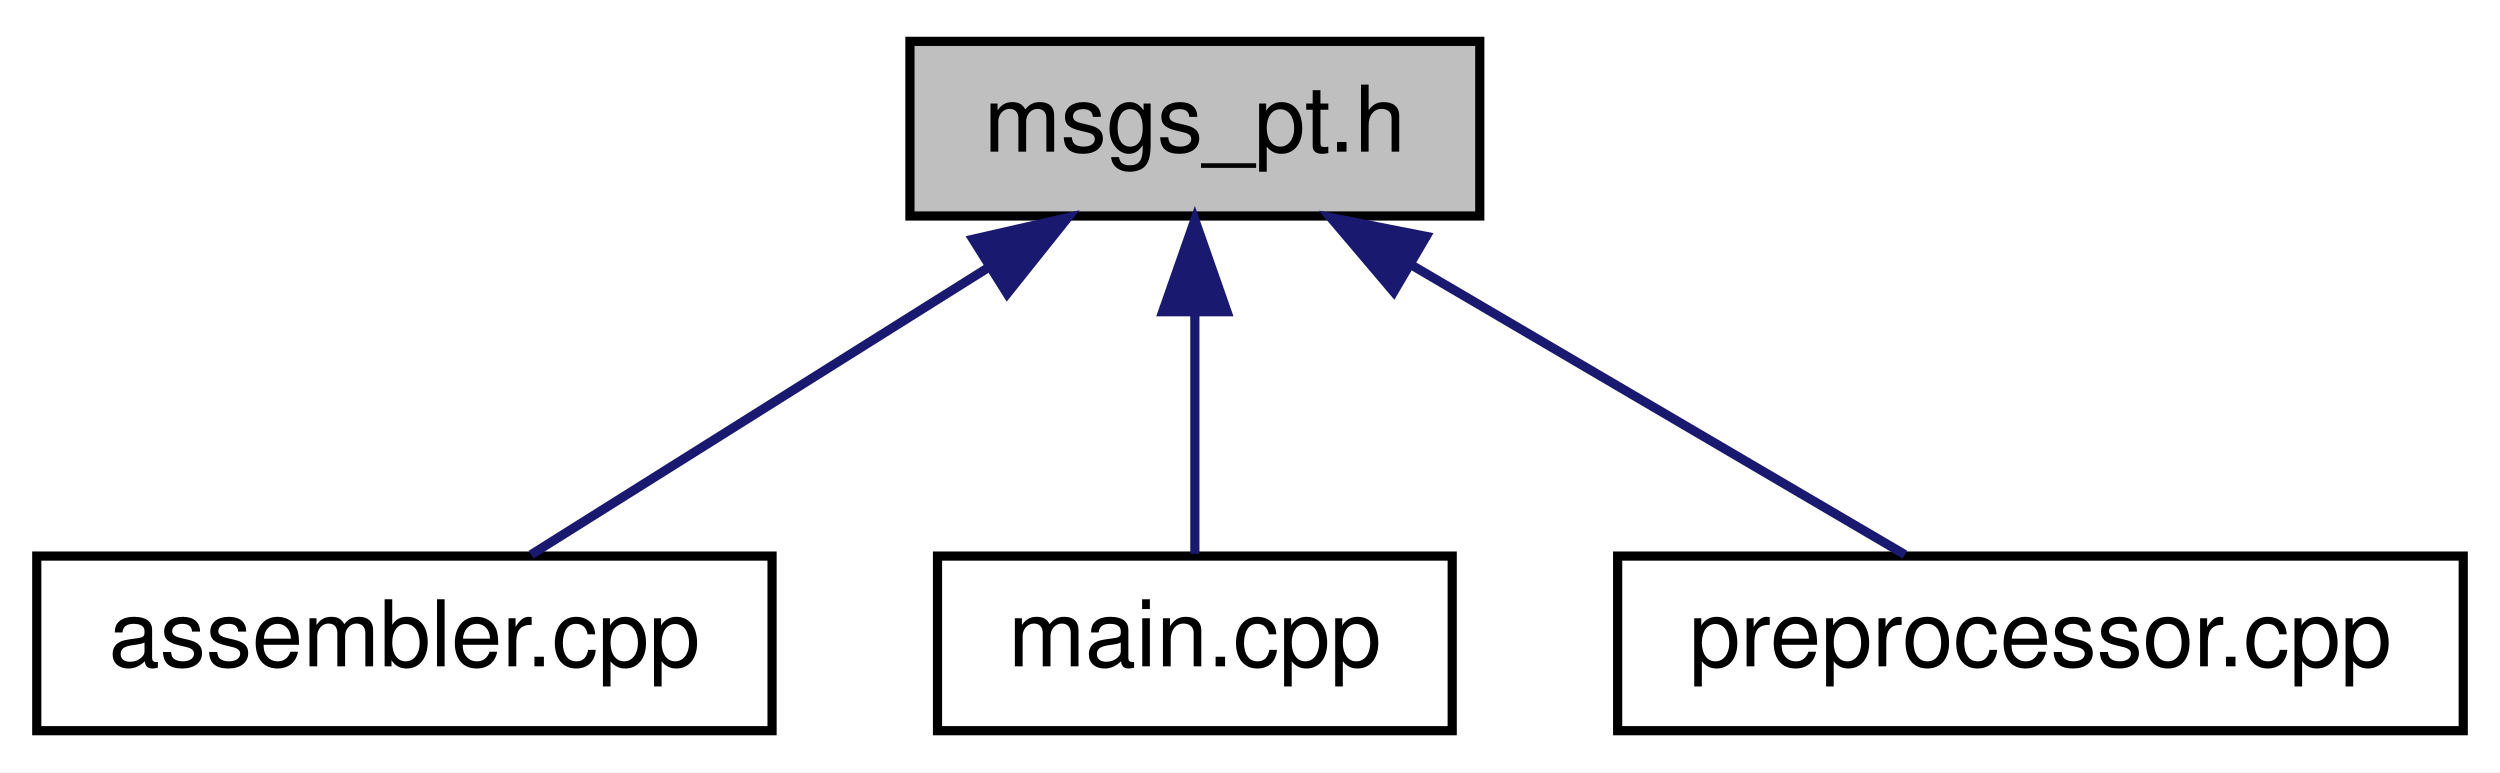
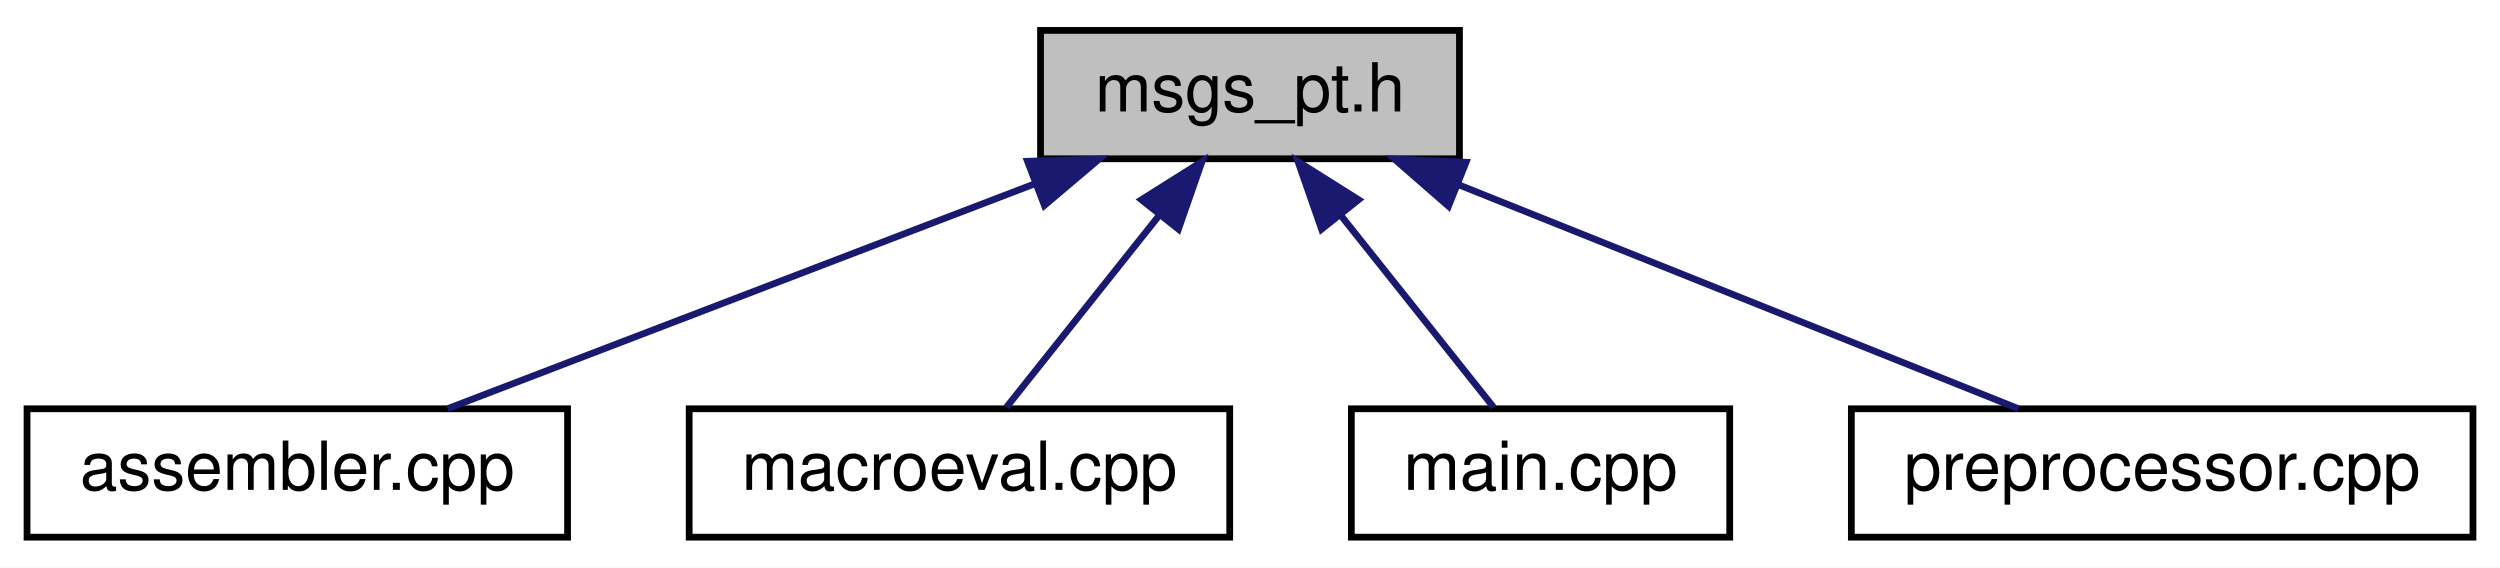
- <svg xmlns="http://www.w3.org/2000/svg" xmlns:xlink="http://www.w3.org/1999/xlink" width="272pt" height="84pt" viewBox="0.00 0.00 272.00 84.00">
+ <svg xmlns="http://www.w3.org/2000/svg" xmlns:xlink="http://www.w3.org/1999/xlink" width="370pt" height="84pt" viewBox="0.00 0.00 370.00 84.00">
  <g id="graph0" class="graph" transform="scale(1 1) rotate(0) translate(4 80)">
-     <polygon fill="white" stroke="none" points="-4,4 -4,-80 268,-80 268,4 -4,4" />
+     <polygon fill="white" stroke="none" points="-4,4 -4,-80 366,-80 366,4 -4,4" />
    <g id="node1" class="node">
-       <polygon fill="#bfbfbf" stroke="black" points="95,-56.5 95,-75.5 157,-75.5 157,-56.5 95,-56.5" />
-       <text text-anchor="middle" x="126" y="-63.5" font-family="Helvetica,sans-Serif" font-size="10.00">msgs_pt.h</text>
+       <polygon fill="#bfbfbf" stroke="black" points="150,-56.5 150,-75.5 212,-75.5 212,-56.5 150,-56.5" />
+       <text text-anchor="middle" x="181" y="-63.5" font-family="Helvetica,sans-Serif" font-size="10.00">msgs_pt.h</text>
    </g>
    <g id="node2" class="node">
      <g id="a_node2">
        <a xlink:href="assembler_8cpp.html" target="_top" xlink:title="assembler.cpp">
          <polygon fill="white" stroke="black" points="0,-0.5 0,-19.5 80,-19.5 80,-0.5 0,-0.5" />
          <text text-anchor="middle" x="40" y="-7.5" font-family="Helvetica,sans-Serif" font-size="10.00">assembler.cpp</text>
        </a>
      </g>
    </g>
    <g id="edge1" class="edge">
-       <path fill="none" stroke="midnightblue" d="M103.545,-50.901C87.776,-40.999 67.186,-28.07 53.783,-19.654" />
-       <polygon fill="midnightblue" stroke="midnightblue" points="101.852,-53.97 112.183,-56.324 105.575,-48.042 101.852,-53.97" />
+       <path fill="none" stroke="midnightblue" d="M149.071,-52.772C122.586,-42.629 85.608,-28.467 62.237,-19.516" />
+       <polygon fill="midnightblue" stroke="midnightblue" points="148.068,-56.136 158.658,-56.444 150.571,-49.599 148.068,-56.136" />
    </g>
    <g id="node3" class="node">
      <g id="a_node3">
-         <a xlink:href="main_8cpp.html" target="_top" xlink:title="main.cpp">
-           <polygon fill="white" stroke="black" points="98,-0.5 98,-19.5 154,-19.5 154,-0.5 98,-0.5" />
-           <text text-anchor="middle" x="126" y="-7.5" font-family="Helvetica,sans-Serif" font-size="10.00">main.cpp</text>
+         <a xlink:href="macroeval_8cpp.html" target="_top" xlink:title="macroeval.cpp">
+           <polygon fill="white" stroke="black" points="98,-0.5 98,-19.5 178,-19.5 178,-0.5 98,-0.5" />
+           <text text-anchor="middle" x="138" y="-7.5" font-family="Helvetica,sans-Serif" font-size="10.00">macroeval.cpp</text>
        </a>
      </g>
    </g>
    <g id="edge2" class="edge">
-       <path fill="none" stroke="midnightblue" d="M126,-45.804C126,-36.91 126,-26.78 126,-19.751" />
-       <polygon fill="midnightblue" stroke="midnightblue" points="122.5,-46.083 126,-56.083 129.5,-46.083 122.5,-46.083" />
+       <path fill="none" stroke="midnightblue" d="M167.578,-48.144C160.086,-38.736 151.063,-27.405 144.968,-19.751" />
+       <polygon fill="midnightblue" stroke="midnightblue" points="164.932,-50.44 173.899,-56.083 170.408,-46.08 164.932,-50.44" />
    </g>
    <g id="node4" class="node">
      <g id="a_node4">
-         <a xlink:href="preprocessor_8cpp.html" target="_top" xlink:title="preprocessor.cpp">
-           <polygon fill="white" stroke="black" points="172,-0.5 172,-19.5 264,-19.5 264,-0.5 172,-0.5" />
-           <text text-anchor="middle" x="218" y="-7.5" font-family="Helvetica,sans-Serif" font-size="10.00">preprocessor.cpp</text>
+         <a xlink:href="main_8cpp.html" target="_top" xlink:title="main.cpp">
+           <polygon fill="white" stroke="black" points="196,-0.5 196,-19.5 252,-19.5 252,-0.5 196,-0.5" />
+           <text text-anchor="middle" x="224" y="-7.5" font-family="Helvetica,sans-Serif" font-size="10.00">main.cpp</text>
        </a>
      </g>
    </g>
    <g id="edge3" class="edge">
-       <path fill="none" stroke="midnightblue" d="M149.55,-51.177C166.479,-41.241 188.783,-28.149 203.255,-19.654" />
-       <polygon fill="midnightblue" stroke="midnightblue" points="147.634,-48.243 140.781,-56.324 151.177,-54.28 147.634,-48.243" />
+       <path fill="none" stroke="midnightblue" d="M194.422,-48.144C201.914,-38.736 210.937,-27.405 217.032,-19.751" />
+       <polygon fill="midnightblue" stroke="midnightblue" points="191.592,-46.08 188.101,-56.083 197.068,-50.44 191.592,-46.08" />
+     </g>
+     <g id="node5" class="node">
+       <g id="a_node5">
+         <a xlink:href="preprocessor_8cpp.html" target="_top" xlink:title="preprocessor.cpp">
+           <polygon fill="white" stroke="black" points="270,-0.5 270,-19.5 362,-19.5 362,-0.5 270,-0.5" />
+           <text text-anchor="middle" x="316" y="-7.5" font-family="Helvetica,sans-Serif" font-size="10.00">preprocessor.cpp</text>
+         </a>
+       </g>
+     </g>
+     <g id="edge4" class="edge">
+       <path fill="none" stroke="midnightblue" d="M211.906,-52.638C237.24,-42.504 272.431,-28.427 294.709,-19.516" />
+       <polygon fill="midnightblue" stroke="midnightblue" points="210.376,-49.48 202.391,-56.444 212.976,-55.979 210.376,-49.48" />
    </g>
  </g>
</svg>
